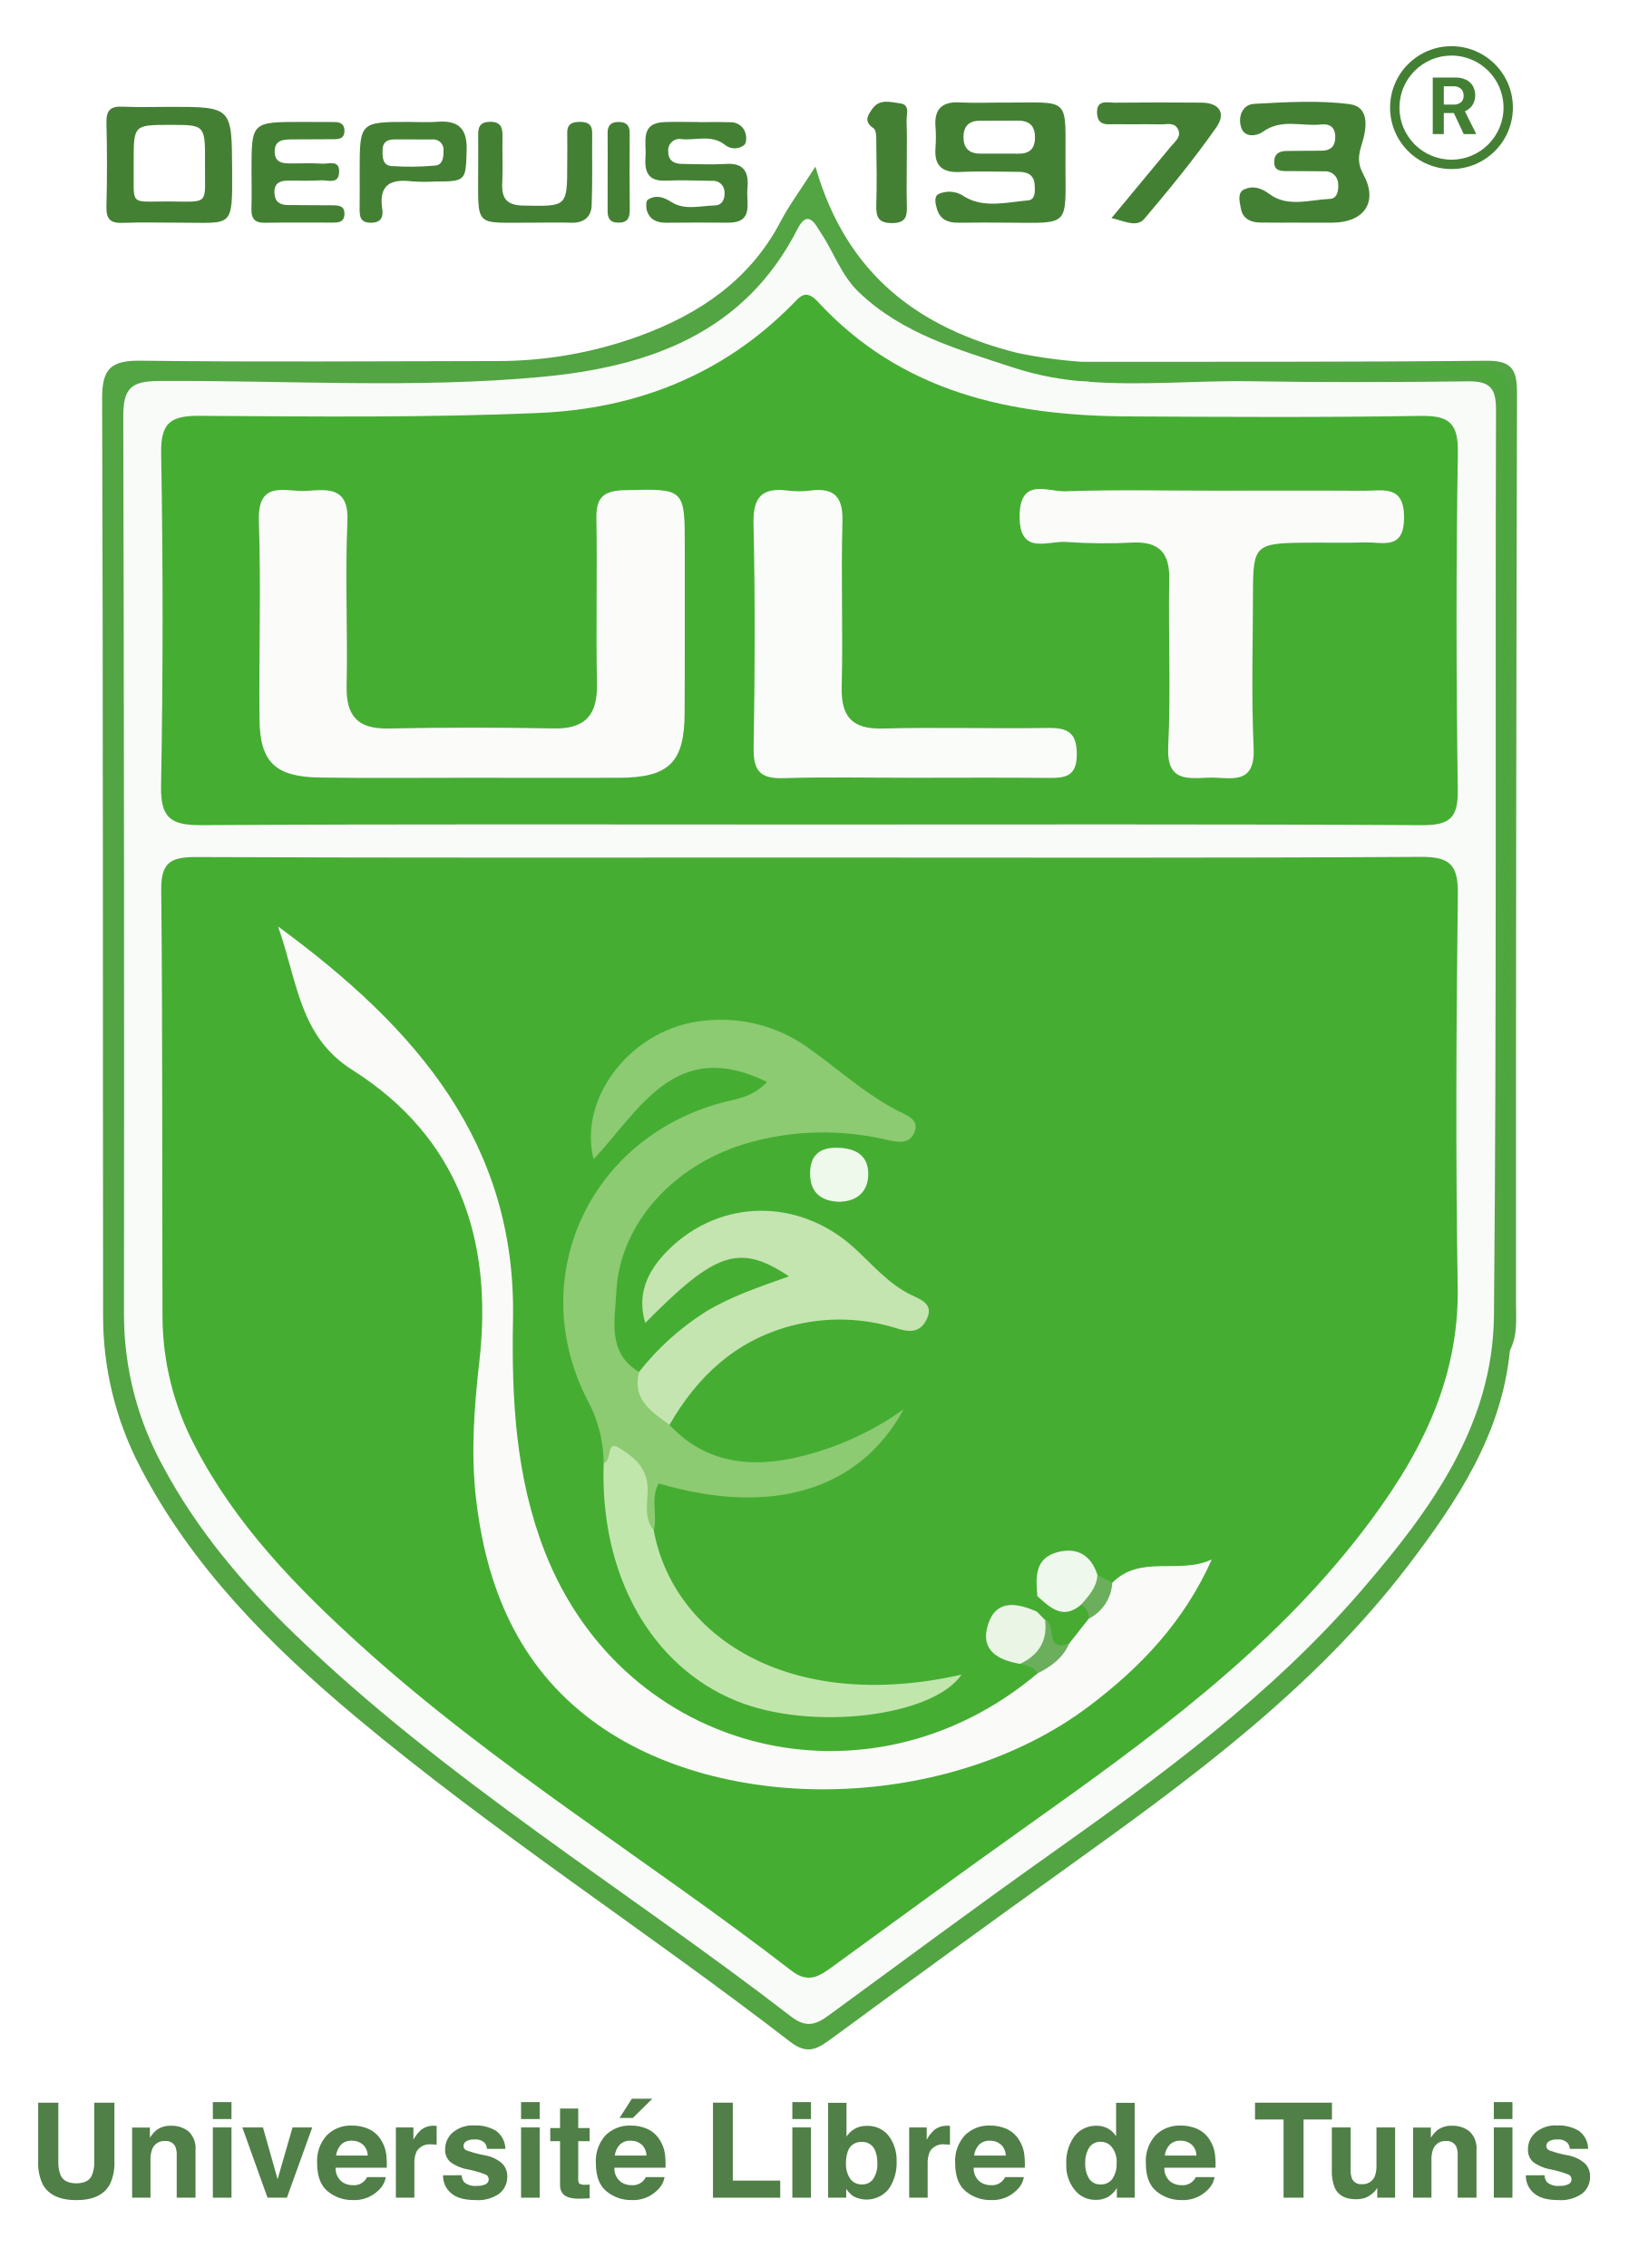
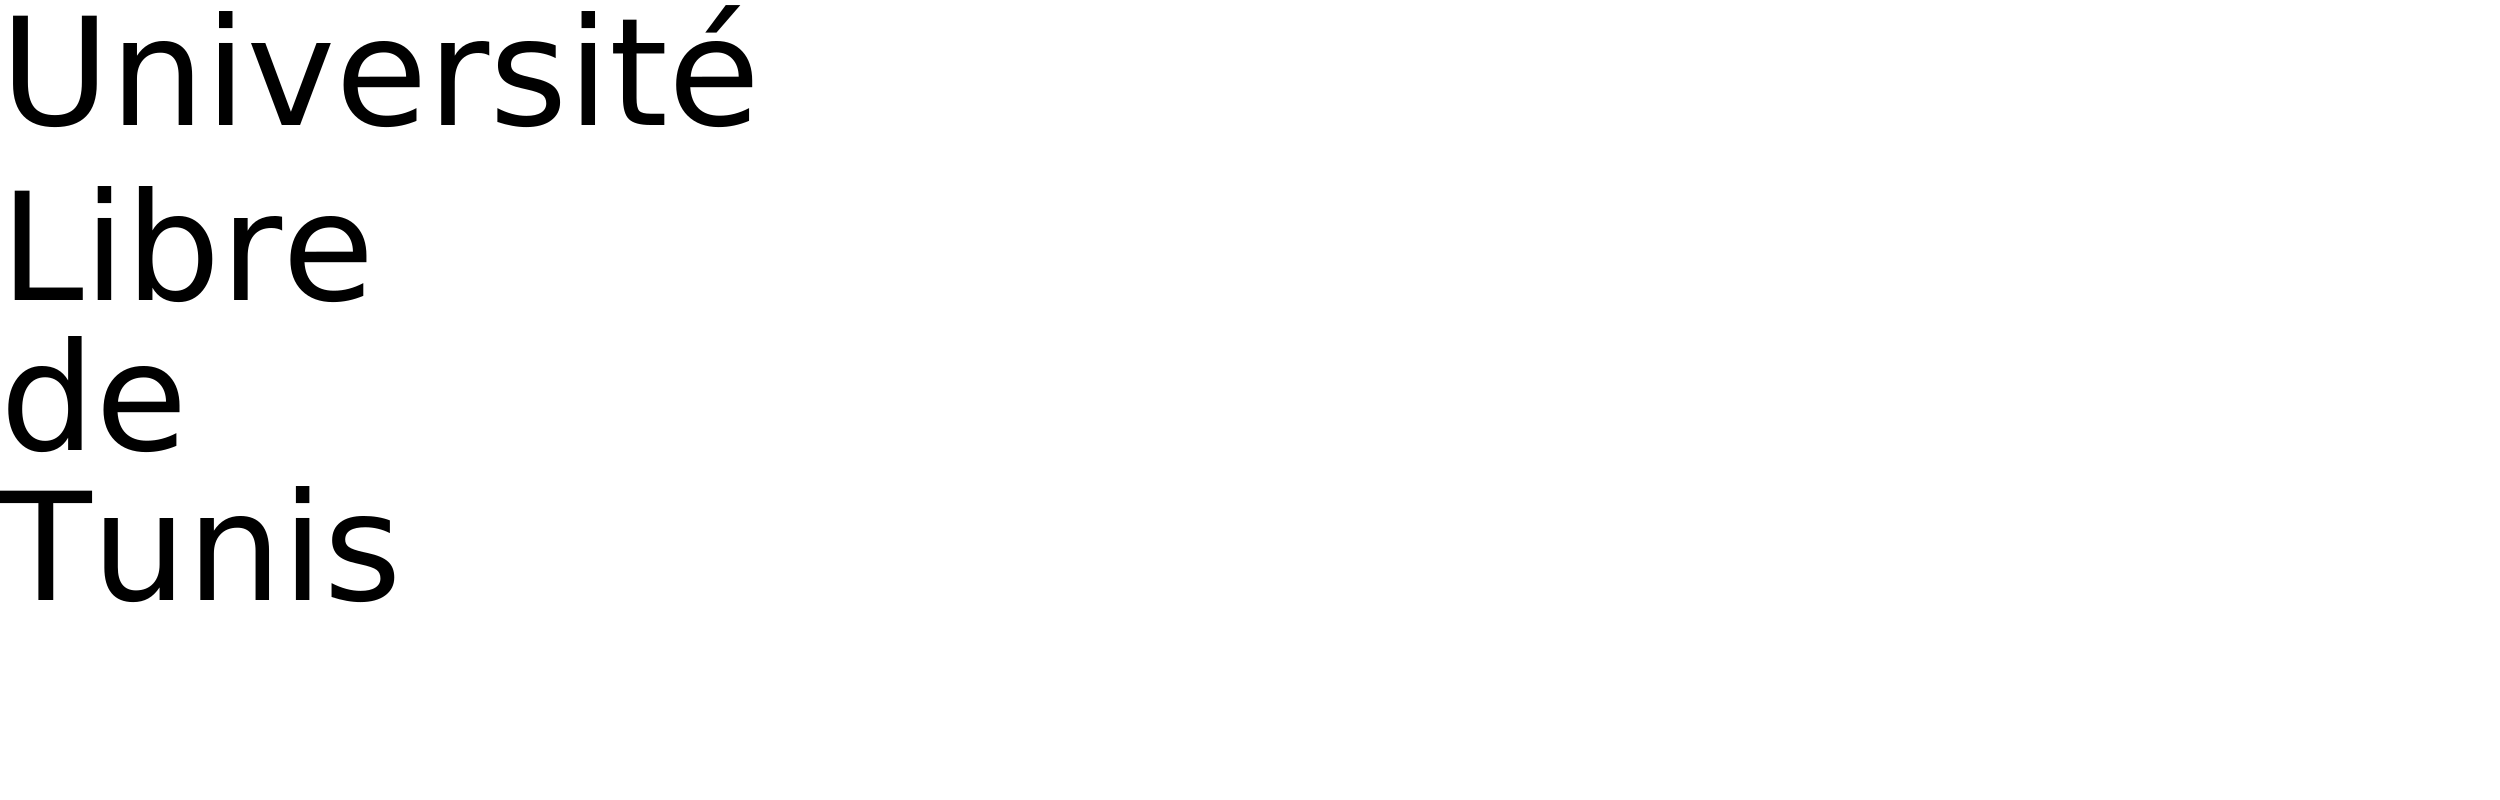
- <svg xmlns="http://www.w3.org/2000/svg" id="Layer_1" data-name="Layer 1" viewBox="0 0 347.454 483.809">
+ <svg xmlns="http://www.w3.org/2000/svg" xmlns:xlink="http://www.w3.org/1999/xlink" width="1000" height="320" viewBox="0 0 1000 320">
  <defs>
-     <style>.cls-1{fill:#52a542;}.cls-2{fill:#4ca73c;}.cls-3{fill:#f9fbf8;}.cls-4{fill:#46ad33;}.cls-5{fill:#fafbf9;}.cls-6{fill:#8ccb71;}.cls-7{fill:#c4e5af;}.cls-8{fill:#c1e6ac;}.cls-9{fill:#eff8ec;}.cls-10{fill:#eaf5e6;}.cls-11{fill:#eef8eb;}.cls-12{fill:#47ab32;}.cls-13{fill:#6baf5d;}.cls-14{fill:#fbfcfa;}.cls-15{fill:#fafcf9;}.cls-16{fill:#507f47;}.cls-17{fill:#448034;}</style>
+     <g>
+       <g id="glyph-0-0">
+         <path d="M 5.219 -43.734 L 11.156 -43.734 L 11.156 -17.172 C 11.156 -12.484 12.004 -9.109 13.703 -7.047 C 15.41 -4.984 18.164 -3.953 21.969 -3.953 C 25.758 -3.953 28.504 -4.984 30.203 -7.047 C 31.898 -9.109 32.75 -12.484 32.75 -17.172 L 32.75 -43.734 L 38.703 -43.734 L 38.703 -16.438 C 38.703 -10.727 37.289 -6.422 34.469 -3.516 C 31.645 -0.609 27.477 0.844 21.969 0.844 C 16.445 0.844 12.273 -0.609 9.453 -3.516 C 6.629 -6.422 5.219 -10.727 5.219 -16.438 Z M 5.219 -43.734 " />
+       </g>
+       <g id="glyph-0-1">
+         <path d="M 32.938 -19.812 L 32.938 0 L 27.547 0 L 27.547 -19.625 C 27.547 -22.727 26.938 -25.051 25.719 -26.594 C 24.508 -28.145 22.695 -28.922 20.281 -28.922 C 17.363 -28.922 15.066 -27.988 13.391 -26.125 C 11.711 -24.27 10.875 -21.742 10.875 -18.547 L 10.875 0 L 5.453 0 L 5.453 -32.812 L 10.875 -32.812 L 10.875 -27.719 C 12.156 -29.688 13.672 -31.16 15.422 -32.141 C 17.172 -33.117 19.188 -33.609 21.469 -33.609 C 25.238 -33.609 28.094 -32.441 30.031 -30.109 C 31.969 -27.773 32.938 -24.344 32.938 -19.812 Z M 32.938 -19.812 " />
+       </g>
+       <g id="glyph-0-2">
+         <path d="M 5.656 -32.812 L 11.047 -32.812 L 11.047 0 L 5.656 0 Z M 5.656 -45.594 L 11.047 -45.594 L 11.047 -38.766 L 5.656 -38.766 Z M 5.656 -45.594 " />
+       </g>
+       <g id="glyph-0-3">
+         <path d="M 1.781 -32.812 L 7.5 -32.812 L 17.75 -5.281 L 28.016 -32.812 L 33.719 -32.812 L 21.422 0 L 14.094 0 Z M 1.781 -32.812 " />
+       </g>
+       <g id="glyph-0-4">
+         <path d="M 33.719 -17.75 L 33.719 -15.125 L 8.938 -15.125 C 9.164 -11.406 10.281 -8.57 12.281 -6.625 C 14.289 -4.688 17.082 -3.719 20.656 -3.719 C 22.727 -3.719 24.734 -3.973 26.672 -4.484 C 28.617 -4.992 30.551 -5.754 32.469 -6.766 L 32.469 -1.672 C 30.531 -0.848 28.547 -0.223 26.516 0.203 C 24.484 0.629 22.422 0.844 20.328 0.844 C 15.098 0.844 10.953 -0.676 7.891 -3.719 C 4.836 -6.77 3.312 -10.891 3.312 -16.078 C 3.312 -21.453 4.758 -25.719 7.656 -28.875 C 10.562 -32.031 14.473 -33.609 19.391 -33.609 C 23.805 -33.609 27.297 -32.188 29.859 -29.344 C 32.43 -26.5 33.719 -22.633 33.719 -17.75 Z M 28.328 -19.344 C 28.285 -22.289 27.457 -24.641 25.844 -26.391 C 24.238 -28.148 22.109 -29.031 19.453 -29.031 C 16.441 -29.031 14.031 -28.18 12.219 -26.484 C 10.414 -24.785 9.379 -22.395 9.109 -19.312 Z M 28.328 -19.344 " />
+       </g>
+       <g id="glyph-0-5">
+         <path d="M 24.672 -27.781 C 24.066 -28.125 23.406 -28.379 22.688 -28.547 C 21.977 -28.711 21.191 -28.797 20.328 -28.797 C 17.285 -28.797 14.945 -27.805 13.312 -25.828 C 11.688 -23.848 10.875 -21 10.875 -17.281 L 10.875 0 L 5.453 0 L 5.453 -32.812 L 10.875 -32.812 L 10.875 -27.719 C 12 -29.707 13.469 -31.188 15.281 -32.156 C 17.102 -33.125 19.316 -33.609 21.922 -33.609 C 22.285 -33.609 22.691 -33.582 23.141 -33.531 C 23.586 -33.477 24.086 -33.406 24.641 -33.312 Z M 24.672 -27.781 " />
+       </g>
+       <g id="glyph-0-6">
+         <path d="M 26.578 -31.844 L 26.578 -26.75 C 25.047 -27.531 23.457 -28.113 21.812 -28.5 C 20.176 -28.895 18.484 -29.094 16.734 -29.094 C 14.055 -29.094 12.047 -28.68 10.703 -27.859 C 9.367 -27.035 8.703 -25.805 8.703 -24.172 C 8.703 -22.922 9.18 -21.938 10.141 -21.219 C 11.098 -20.508 13.02 -19.832 15.906 -19.188 L 17.75 -18.781 C 21.582 -17.957 24.301 -16.797 25.906 -15.297 C 27.52 -13.805 28.328 -11.723 28.328 -9.047 C 28.328 -6.004 27.117 -3.594 24.703 -1.812 C 22.297 -0.039 18.984 0.844 14.766 0.844 C 13.004 0.844 11.172 0.672 9.266 0.328 C 7.367 -0.004 5.363 -0.516 3.25 -1.203 L 3.25 -6.766 C 5.238 -5.734 7.203 -4.957 9.141 -4.438 C 11.078 -3.914 12.992 -3.656 14.891 -3.656 C 17.422 -3.656 19.367 -4.086 20.734 -4.953 C 22.109 -5.828 22.797 -7.055 22.797 -8.641 C 22.797 -10.109 22.301 -11.234 21.312 -12.016 C 20.32 -12.797 18.16 -13.547 14.828 -14.266 L 12.953 -14.703 C 9.609 -15.41 7.191 -16.488 5.703 -17.938 C 4.223 -19.395 3.484 -21.395 3.484 -23.938 C 3.484 -27.02 4.578 -29.398 6.766 -31.078 C 8.953 -32.766 12.055 -33.609 16.078 -33.609 C 18.078 -33.609 19.953 -33.457 21.703 -33.156 C 23.461 -32.863 25.086 -32.426 26.578 -31.844 Z M 26.578 -31.844 " />
+       </g>
+       <g id="glyph-0-7">
+         <path d="M 10.984 -42.125 L 10.984 -32.812 L 22.094 -32.812 L 22.094 -28.625 L 10.984 -28.625 L 10.984 -10.812 C 10.984 -8.133 11.348 -6.414 12.078 -5.656 C 12.816 -4.895 14.305 -4.516 16.547 -4.516 L 22.094 -4.516 L 22.094 0 L 16.547 0 C 12.391 0 9.52 -0.773 7.938 -2.328 C 6.352 -3.879 5.562 -6.707 5.562 -10.812 L 5.562 -28.625 L 1.609 -28.625 L 1.609 -32.812 L 5.562 -32.812 L 5.562 -42.125 Z M 10.984 -42.125 " />
+       </g>
+       <g id="glyph-0-8">
+         <path d="M 33.719 -17.75 L 33.719 -15.125 L 8.938 -15.125 C 9.164 -11.406 10.281 -8.57 12.281 -6.625 C 14.289 -4.688 17.082 -3.719 20.656 -3.719 C 22.727 -3.719 24.734 -3.973 26.672 -4.484 C 28.617 -4.992 30.551 -5.754 32.469 -6.766 L 32.469 -1.672 C 30.531 -0.848 28.547 -0.223 26.516 0.203 C 24.484 0.629 22.422 0.844 20.328 0.844 C 15.098 0.844 10.953 -0.676 7.891 -3.719 C 4.836 -6.77 3.312 -10.891 3.312 -16.078 C 3.312 -21.453 4.758 -25.719 7.656 -28.875 C 10.562 -32.031 14.473 -33.609 19.391 -33.609 C 23.805 -33.609 27.297 -32.188 29.859 -29.344 C 32.43 -26.5 33.719 -22.633 33.719 -17.75 Z M 28.328 -19.344 C 28.285 -22.289 27.457 -24.641 25.844 -26.391 C 24.238 -28.148 22.109 -29.031 19.453 -29.031 C 16.441 -29.031 14.031 -28.18 12.219 -26.484 C 10.414 -24.785 9.379 -22.395 9.109 -19.312 Z M 23.156 -47.984 L 28.984 -47.984 L 19.438 -36.969 L 14.953 -36.969 Z M 23.156 -47.984 " />
+       </g>
+       <g id="glyph-0-9">
+         <path d="M 5.891 -43.734 L 11.812 -43.734 L 11.812 -4.984 L 33.109 -4.984 L 33.109 0 L 5.891 0 Z M 5.891 -43.734 " />
+       </g>
+       <g id="glyph-0-10">
+         <path d="M 29.203 -16.375 C 29.203 -20.344 28.383 -23.453 26.75 -25.703 C 25.125 -27.961 22.891 -29.094 20.047 -29.094 C 17.191 -29.094 14.945 -27.961 13.312 -25.703 C 11.688 -23.453 10.875 -20.344 10.875 -16.375 C 10.875 -12.414 11.688 -9.305 13.312 -7.047 C 14.945 -4.785 17.191 -3.656 20.047 -3.656 C 22.891 -3.656 25.125 -4.785 26.75 -7.047 C 28.383 -9.305 29.203 -12.414 29.203 -16.375 Z M 10.875 -27.828 C 12 -29.785 13.426 -31.238 15.156 -32.188 C 16.883 -33.133 18.953 -33.609 21.359 -33.609 C 25.336 -33.609 28.57 -32.023 31.062 -28.859 C 33.562 -25.691 34.812 -21.531 34.812 -16.375 C 34.812 -11.219 33.562 -7.055 31.062 -3.891 C 28.57 -0.734 25.336 0.844 21.359 0.844 C 18.953 0.844 16.883 0.367 15.156 -0.578 C 13.426 -1.523 12 -2.973 10.875 -4.922 L 10.875 0 L 5.453 0 L 5.453 -45.594 L 10.875 -45.594 Z M 10.875 -27.828 " />
+       </g>
+       <g id="glyph-0-11">
+         <path d="M 27.25 -27.828 L 27.25 -45.594 L 32.641 -45.594 L 32.641 0 L 27.25 0 L 27.25 -4.922 C 26.113 -2.973 24.68 -1.523 22.953 -0.578 C 21.223 0.367 19.148 0.844 16.734 0.844 C 12.766 0.844 9.535 -0.734 7.047 -3.891 C 4.555 -7.055 3.312 -11.219 3.312 -16.375 C 3.312 -21.531 4.555 -25.691 7.047 -28.859 C 9.535 -32.023 12.766 -33.609 16.734 -33.609 C 19.148 -33.609 21.223 -33.133 22.953 -32.188 C 24.68 -31.238 26.113 -29.785 27.25 -27.828 Z M 8.875 -16.375 C 8.875 -12.414 9.688 -9.305 11.312 -7.047 C 12.945 -4.785 15.191 -3.656 18.047 -3.656 C 20.898 -3.656 23.145 -4.785 24.781 -7.047 C 26.426 -9.305 27.25 -12.414 27.25 -16.375 C 27.25 -20.344 26.426 -23.453 24.781 -25.703 C 23.145 -27.961 20.898 -29.094 18.047 -29.094 C 15.191 -29.094 12.945 -27.961 11.312 -25.703 C 9.688 -23.453 8.875 -20.344 8.875 -16.375 Z M 8.875 -16.375 " />
+       </g>
+       <g id="glyph-0-12">
+         <path d="M -0.172 -43.734 L 36.828 -43.734 L 36.828 -38.766 L 21.297 -38.766 L 21.297 0 L 15.359 0 L 15.359 -38.766 L -0.172 -38.766 Z M -0.172 -43.734 " />
+       </g>
+       <g id="glyph-0-13">
+         <path d="M 5.094 -12.953 L 5.094 -32.812 L 10.484 -32.812 L 10.484 -13.156 C 10.484 -10.051 11.086 -7.723 12.297 -6.172 C 13.516 -4.617 15.332 -3.844 17.75 -3.844 C 20.664 -3.844 22.969 -4.77 24.656 -6.625 C 26.344 -8.477 27.188 -11.004 27.188 -14.203 L 27.188 -32.812 L 32.578 -32.812 L 32.578 0 L 27.188 0 L 27.188 -5.047 C 25.875 -3.047 24.352 -1.562 22.625 -0.594 C 20.906 0.363 18.898 0.844 16.609 0.844 C 12.836 0.844 9.973 -0.328 8.016 -2.672 C 6.066 -5.016 5.094 -8.441 5.094 -12.953 Z M 18.656 -33.609 Z M 18.656 -33.609 " />
+       </g>
+     </g>
  </defs>
-   <path class="cls-1" d="M322.136,288.331c-1.804,17.721-11.243,31.899-21.588,45.497-19.934,26.199-46.157,45.391-72.579,64.333q-25.296,18.135-50.372,36.576c-2.971,2.179-5.166,3.775-8.958.848C138.104,412.012,105.59,391.067,75.97,366.295,57.739,351.047,41.001,334.333,29.864,312.86a69.32,69.32,0,0,1-7.868-32.263C21.922,215.37,22.008,150.142,21.792,84.915c-.021-6.345,1.984-8.049,8.2-7.972,25.287.315,50.581.104,75.872.077a88.541,88.541,0,0,0,30.512-5.327c12.876-4.705,23.678-11.977,30.235-24.552,1.698-3.256,3.933-6.233,7.37-11.602,6.654,23.257,22.29,34.467,42.962,39.72-1.176,1.357.868,4.417-2.471,4.651-15.979-2.495-29.358-9.287-37.94-23.54-2.686-4.461-4.565-5.168-7.899-.561C156.556,72.502,139.135,79.482,119.494,82.337A208.956,208.956,0,0,1,87.648,84.113c-15.973-.129-31.949-.057-47.923-.025-11.093.022-11.255.17-11.258,11.056q-.022,91.058-.004,182.117a65.807,65.807,0,0,0,.417,9.567,75.803,75.803,0,0,0,11.496,31.213C55.531,341.083,75.768,359.107,97.627,375.336c22.013,16.343,44.113,32.582,66.46,48.474,8.363,5.947,9.243,6.034,17.468-.155,26.583-20.006,54.815-37.834,80.121-59.497,16.796-14.378,32.46-30.02,43.914-49.28a74.954,74.954,0,0,0,10.982-39.441c-.217-59.906-.085-119.813-.097-179.72-.002-11.474-.138-11.613-11.543-11.63-20.501-.03-41.001.011-61.502-.025-3.183-.006-6.471.304-9.414-1.207-2.219-1.139-2.541-2.606.055-3.873,26.868-.732,53.728-.073,80.582-.371,6.416-.071,7.319,3.44,7.297,8.647q-.14,34.311-.031,68.623C322.037,200.03,321.615,244.181,322.136,288.331Z" />
-   <path class="cls-2" d="M322.136,288.331c-3.046-2.826-1.738-6.521-1.742-9.823q-.116-94.664.086-189.329c.026-6.757-1.357-9.286-8.72-9.136-26.614.542-53.242,1.268-79.865,1.364-5.912.046-11.07-.174-15.472-2.92-.692-1.215-4.127-2.868.518-3.229a101.491,101.491,0,0,0,13.907,1.924c11.651,1.494,23.353.503,35.029.637q25.16.288,50.325-.032c4.528-.055,6.616.721,6.602,6.024q-.266,100.658-.115,201.316a6.966,6.966,0,0,1-.633,3.092Z" />
-   <path class="cls-1" d="M322.057,288.22q-.073-99.442-.146-198.883c-.008-10.678-.007-10.682-10.826-10.683-23.961-.003-47.923.034-71.884-.048-2.809-.01-5.912,1.024-8.352-1.423,28.762-.036,57.525.065,86.284-.23,5.524-.057,6.556,1.97,6.543,6.956q-.251,97.088-.214,194.177C323.458,281.489,323.852,285.029,322.057,288.22Z" />
-   <path class="cls-3" d="M216.424,78.487a64.466,64.466,0,0,0,15.472,2.92c11.746.937,23.33-.275,34.995-.077,15.445.261,30.9.205,46.347.018,4.429-.054,5.965,1.295,5.952,5.89-.18,64.465.17,128.933-.433,193.393-.219,23.412-13.555,41.548-28.16,58.511-19.281,22.393-42.92,39.674-66.846,56.63-15.421,10.929-30.601,22.198-45.858,33.358-2.855,2.089-5.162,4.082-9.036,1.093-35.378-27.3-73.885-50.544-106.19-81.823C51.729,337.812,41.948,326.244,34.73,312.71a67.108,67.108,0,0,1-8.279-32.131q.091-95.899-.149-191.797c-.024-6.179,1.895-7.474,7.685-7.51,27.156-.168,54.382,1.644,81.454-.864,22.74-2.106,43.342-9.177,54.732-31.593,2.295-4.517,4.013-.568,4.95.829,2.798,4.17,4.354,9.098,8.146,12.706C192.628,71.258,204.215,74.468,216.424,78.487Z" />
-   <path class="cls-4" d="M172.848,182.929c43.401 0,86.803.129,130.202-.143,6.287-.039,8.078,1.62,8,7.962-.344,27.955-.482,55.922-.033,83.874.329,20.481-8.651,36.966-20.556,52.392-19.626,25.432-45.307,44.005-71.156,62.381-13.882,9.869-27.644,19.908-41.409,29.939-2.901,2.114-5.292,3.948-9.06,1.034-30.293-23.429-63.199-43.412-91.696-69.203-13.84-12.526-26.832-25.836-35.563-42.709a59.651,59.651,0,0,1-6.908-27.6c-.1-30.355.04-60.712-.269-91.065-.06-5.885,2.129-6.988,7.445-6.966C85.513,183.009,129.18,182.929,172.848,182.929Z" />
-   <path class="cls-4" d="M172.427,175.888c-43.132-.002-86.265-.123-129.395.131-6.381.038-8.795-1.332-8.669-8.267q.643-35.534.02-71.086c-.105-6.507,2.038-7.997,8.184-7.96,24.217.147,48.465.43,72.646-.628,20.501-.897,38.969-8.091,53.763-23.06,1.7-1.72,2.894-3.507,5.568-.608,17.827,19.329,41.111,24.278,66.062,24.417,20.767.116,41.538.237,62.3-.107,6.066-.101,8.258,1.282,8.149,7.822-.397,23.957-.353,47.927-.017,71.885.084,6.009-1.642,7.629-7.617,7.595C259.757,175.776,216.091,175.89,172.427,175.888Z" />
-   <path class="cls-5" d="M237.325,337.636c6.045-6.098,14.334-1.688,21.227-4.985-5.913,13.308-15.259,23.103-26.345,31.425-29.605,22.224-78.034,23.649-105.815,2.991-15.822-11.766-22.638-28.485-24.823-47.347-1.133-9.776-.392-19.598.722-29.444,2.914-25.77-4.428-47.69-27.123-62.043-11.301-7.147-11.611-18.612-15.838-30.59,29.553,21.649,50.844,46.22,50.126,83.796-.322,16.862.54,33.533,6.747,49.474,16.932,43.485,69.161,56.416,105.159,26.06.878-3.047,4.167-4.307,5.29-7.175a16.742,16.742,0,0,1,4.535-5.571C233.834,342.593,234.678,339.271,237.325,337.636Z" />
-   <path class="cls-6" d="M142.844,303.952c7.036,7.534,15.803,9.128,25.488,7.288a63.492,63.492,0,0,0,24.495-10.63c-9.482,17.405-28.263,22.892-52.287,15.837-1.799,3.188-.215,6.754-1.05,10.032-4.363-1.128-2.761-4.932-3.408-7.695-.92-3.926-1.585-8.012-7.284-6.661a28.537,28.537,0,0,0-3.492-13.528c-13.235-25.825.193-55.422,28.315-63.271,3.238-.904,6.783-1.054,10.035-4.517-19.523-9.624-27.151,5.955-37.001,16.494-3.411-13.446,8.523-28.196,23.585-29.557a31.798,31.798,0,0,1,21.89,5.559c6.513,4.553,12.372,10.03,19.528,13.704,1.658.851,4.58,1.751,3.467,4.51-1.179,2.922-4.188,2.005-6.335,1.526a58.93,58.93,0,0,0-28.376.543c-16.207,4.308-28.268,17.24-28.921,32.135-.255,5.808-2.034,12.837,4.846,16.938C137.649,296.918,141.215,299.877,142.844,303.952Z" />
-   <path class="cls-7" d="M142.844,303.952c-3.837-2.802-8.004-5.415-6.503-11.293a56.519,56.519,0,0,1,14.13-12.78c5.38-3.286,11.346-5.284,17.866-7.611-10.619-7.046-15.685-5.228-30.661,9.945-1.674-5.627-.078-10.642,4.978-15.633,11.043-10.905,27.838-11.114,39.652-.335,3.923,3.579,7.321,7.713,12.279,10.072,2.03.966,4.786,1.94,3.057,5.275-1.415,2.729-3.604,2.594-6.132,1.826a40.619,40.619,0,0,0-22.807-.564C156.866,286.024,148.79,293.644,142.844,303.952Z" />
-   <path class="cls-8" d="M128.798,312.123c1.833-.494.581-4.803,3.064-3.371,2.797,1.613,5.798,3.836,6.247,7.747.383,3.336-1.084,6.934,1.382,9.98,4.105,22.302,28.431,39.126,65.667,30.754-6.134,8.994-32.105,12.144-48.123,5.578C138.984,355.411,127.97,336.085,128.798,312.123Z" />
-   <path class="cls-9" d="M221.333,340.489c-.352-4.016-.62-8.166,4.447-9.421,4.131-1.023,7.064.743,8.37,4.912,1.814,3.503-.697,5.424-2.738,7.527C226.814,346.654,223.485,345.528,221.333,340.489Z" />
-   <path class="cls-10" d="M217.669,354.931c-4.766-.767-8.585-2.933-6.88-8.346,1.728-5.489,6.183-4.663,10.432-2.795,1.604-.264,2.323.765,2.917,1.989C225.467,351.291,223.004,354.128,217.669,354.931Z" />
-   <path class="cls-11" d="M179.063,256.356c-3.543-.086-6.021-1.683-6.205-5.536-.174-3.655,1.349-5.977,5.483-5.986,3.98-.009,6.943,1.448,6.917,5.665C185.236,254.014,183.04,256.299,179.063,256.356Z" />
-   <path class="cls-12" d="M222.976,345.568l-1.754-1.778q.056-1.651.111-3.301c2.759,2.472,5.478,5.153,9.358,1.803,2.719-.179,2.816,1.057,1.617,2.994l-4.192,5.324C220.125,355.33,225.53,346.392,222.976,345.568Z" />
-   <path class="cls-13" d="M222.976,345.568c2.506.873-.161,7.018,5.14,5.043-1.323,3.106-3.871,4.913-6.754,6.362-.757-1.535-2.311-1.631-3.691-2.041C221.62,353.047,223.537,350.01,222.976,345.568Z" />
-   <path class="cls-13" d="M232.308,345.287a3.258,3.258,0,0,0-1.617-2.994c1.594-1.862,3.316-3.655,3.458-6.313q1.588.828,3.175,1.656A9.13,9.13,0,0,1,232.308,345.287Z" />
-   <path class="cls-14" d="M100.127,165.912c-10.648-.011-21.298.119-31.944-.05-9.456-.15-12.72-3.283-12.813-12.397-.144-14.108.339-28.231-.136-42.324-.304-9.027,5.846-6.092,10.27-6.429,4.615-.351,8.945-.784,8.622,6.512-.518,11.69.085,23.425-.171,35.133-.142,6.502,2.471,9.181,8.969,9.05q17.562-.357,35.136-.013c6.967.148,9.463-2.978,9.317-9.679-.254-11.708.079-23.428-.126-35.138-.079-4.493,1.532-5.904,6.018-6.012,12.86-.311,12.851-.511,12.836,12.52-.013,11.714.031,23.427-.036,35.141-.06,10.454-3.349,13.651-13.999,13.691C121.423,165.955,110.775,165.923,100.127,165.912Z" />
-   <path class="cls-14" d="M259.133,104.669c10.633-.001,21.266-.042,31.898.021,4.039.024,8.614-1.355,8.545,5.815-.067,6.895-4.503,5.101-8.143,5.208-4.515.132-9.037-.003-13.555.054-9.932.125-10.516.688-10.535,10.3-.023,11.165-.36,22.346.137,33.489.371,8.31-5.219,6.162-9.585,6.329-4.532.173-9.002.893-8.642-6.54.578-11.934.008-23.92.216-35.878.094-5.419-2.068-7.883-7.491-7.74a117.027,117.027,0,0,1-14.343-.106c-3.955-.384-10.196,3.068-10.086-5.636.104-8.226,6.013-5.056,9.691-5.184C237.859,104.43,248.501,104.669,259.133,104.669Z" />
-   <path class="cls-15" d="M194.98,165.914c-9.305.002-18.616-.196-27.912.083-4.915.148-6.354-1.636-6.27-6.488.274-15.947.327-31.907-.026-47.851-.128-5.756,1.935-7.709,7.355-7.004a19.04,19.04,0,0,0,4.777-.014c5.175-.649,6.996,1.394,6.844,6.699-.336,11.688.143,23.399-.16,35.089-.168,6.48,2.19,9.155,8.812,8.981,11.689-.307,23.395.062,35.089-.12,4.194-.065,6.281.842,6.262,5.661-.019,4.752-2.504,5.027-6.059,4.993C214.122,165.85,204.551,165.912,194.98,165.914Z" />
-   <path class="cls-16" d="M8.145,448.543h4.304v12.447a7.04,7.04,0,0,0,.493,3.049q.766,1.704,3.343,1.704,2.562,0,3.329-1.704a7.055,7.055,0,0,0,.493-3.049V448.543h4.303v12.457a10.448,10.448,0,0,1-1.002,5.032q-1.866,3.3-7.123,3.3-5.257,0-7.138-3.3a10.448,10.448,0,0,1-1.002-5.032Z" />
-   <path class="cls-16" d="M40.247,454.682a4.961,4.961,0,0,1,1.472,4.035v10.091H37.704v-9.115a4.193,4.193,0,0,0-.313-1.815,2.205,2.205,0,0,0-2.184-1.155,2.707,2.707,0,0,0-2.717,1.691,5.848,5.848,0,0,0-.382,2.282v8.112h-3.918V453.85h3.794v2.186a6.644,6.644,0,0,1,1.424-1.664,4.936,4.936,0,0,1,3.054-.907A5.743,5.743,0,0,1,40.247,454.682Z" />
-   <path class="cls-16" d="M49.39,452.035H45.417v-3.616H49.39Zm-3.973,1.788H49.39v14.986H45.417Z" />
-   <path class="cls-16" d="M62.417,453.823h4.207l-5.411,14.986H57.081l-5.374-14.986h4.399l3.121,11.054Z" />
-   <path class="cls-16" d="M78.611,454.126a6.091,6.091,0,0,1,2.59,2.217,7.376,7.376,0,0,1,1.194,3.098,19.13,19.13,0,0,1,.129,2.974h-10.915a3.594,3.594,0,0,0,1.567,3.162,3.979,3.979,0,0,0,2.16.564,3.044,3.044,0,0,0,2.982-1.719h4a4.89,4.89,0,0,1-1.452,2.708,7.284,7.284,0,0,1-5.638,2.186,8.172,8.172,0,0,1-5.279-1.844q-2.287-1.844-2.286-6a8.112,8.112,0,0,1,2.064-5.972,7.223,7.223,0,0,1,5.358-2.078A8.535,8.535,0,0,1,78.611,454.126Zm-5.861,3.385a4.068,4.068,0,0,0-1.044,2.319h6.75a3.268,3.268,0,0,0-1.044-2.368,3.431,3.431,0,0,0-2.323-.808A3.107,3.107,0,0,0,72.749,457.511Z" />
-   <path class="cls-16" d="M92.829,453.472c.05.004.163.011.337.021v4.015c-.247-.027-.468-.046-.66-.055-.192-.009-.349-.014-.467-.014a3.251,3.251,0,0,0-3.177,1.54,6,6,0,0,0-.453,2.667v7.163H84.463V453.823h3.74v2.612a8.276,8.276,0,0,1,1.581-2.049,4.302,4.302,0,0,1,2.859-.921C92.717,453.465,92.779,453.467,92.829,453.472Z" />
-   <path class="cls-16" d="M98.501,464.024a2.608,2.608,0,0,0,.539,1.485,3.65,3.65,0,0,0,2.707.784,4.143,4.143,0,0,0,1.845-.344,1.151,1.151,0,0,0,.133-2.035,22.516,22.516,0,0,0-4.1-1.182,8.508,8.508,0,0,1-3.599-1.582,3.424,3.424,0,0,1-1.045-2.694,4.668,4.668,0,0,1,1.633-3.568,6.565,6.565,0,0,1,4.595-1.492,8.446,8.446,0,0,1,4.581,1.121,4.799,4.799,0,0,1,2.032,3.87h-3.918a2.323,2.323,0,0,0-.428-1.196,2.693,2.693,0,0,0-2.206-.797,3.171,3.171,0,0,0-1.826.399,1.146,1.146,0,0,0-.545.935,1.024,1.024,0,0,0,.579.977,25.09,25.09,0,0,0,4.091,1.086,7.503,7.503,0,0,1,3.511,1.664,3.777,3.777,0,0,1,1.154,2.818,4.549,4.549,0,0,1-1.66,3.637,7.808,7.808,0,0,1-5.131,1.409q-3.541,0-5.229-1.492a4.849,4.849,0,0,1-1.688-3.802Z" />
-   <path class="cls-16" d="M115.15,452.035h-3.973v-3.616h3.973Zm-3.973,1.788h3.973v14.986h-3.973Z" />
-   <path class="cls-16" d="M117.406,456.751V453.96h2.09v-4.179h3.877V453.96H125.806v2.791h-2.434v7.919a1.781,1.781,0,0,0,.233,1.148,2.575,2.575,0,0,0,1.43.227c.119,0,.245-.002.378-.007q.199-.007.393-.021v2.929l-1.856.068q-2.777.096-3.795-.962a2.867,2.867,0,0,1-.659-2.076V456.751Z" />
-   <path class="cls-16" d="M138.086,454.126a6.091,6.091,0,0,1,2.59,2.217,7.376,7.376,0,0,1,1.194,3.098,19.13,19.13,0,0,1,.129,2.974h-10.915a3.594,3.594,0,0,0,1.567,3.162,3.979,3.979,0,0,0,2.16.564,3.044,3.044,0,0,0,2.982-1.719h4a4.89,4.89,0,0,1-1.452,2.708,7.284,7.284,0,0,1-5.638,2.186,8.172,8.172,0,0,1-5.279-1.844q-2.287-1.844-2.286-6a8.112,8.112,0,0,1,2.064-5.972,7.223,7.223,0,0,1,5.358-2.078A8.535,8.535,0,0,1,138.086,454.126Zm-5.861,3.385a4.067,4.067,0,0,0-1.044,2.319h6.75a3.268,3.268,0,0,0-1.044-2.368,3.43,3.43,0,0,0-2.323-.808A3.107,3.107,0,0,0,132.225,457.511Zm6.972-9.82-4.18,4.111h-2.832l2.64-4.111Z" />
-   <path class="cls-16" d="M152.12,448.543h4.234V465.165H166.474v3.644H152.12Z" />
-   <path class="cls-16" d="M173.032,452.035h-3.973v-3.616h3.973Zm-3.973,1.788h3.973v14.986h-3.973Z" />
-   <path class="cls-16" d="M189.622,455.624a8.612,8.612,0,0,1,1.682,5.5,9.633,9.633,0,0,1-1.658,5.788,6.019,6.019,0,0,1-7.628,1.554,5.942,5.942,0,0,1-1.465-1.54v1.884h-3.863V448.571h3.918v7.204a5.74,5.74,0,0,1,1.646-1.595,4.912,4.912,0,0,1,2.712-.688A5.6,5.6,0,0,1,189.622,455.624Zm-3.274,9.129a5.555,5.555,0,0,0,.846-3.217,7.196,7.196,0,0,0-.416-2.64,2.897,2.897,0,0,0-2.911-1.98,2.94,2.94,0,0,0-2.953,1.938,7.221,7.221,0,0,0-.416,2.667,5.55,5.55,0,0,0,.86,3.189,2.949,2.949,0,0,0,2.619,1.265A2.72,2.72,0,0,0,186.348,464.753Z" />
-   <path class="cls-16" d="M202.351,453.472c.05.004.163.011.337.021v4.015c-.247-.027-.468-.046-.66-.055-.192-.009-.349-.014-.467-.014a3.251,3.251,0,0,0-3.177,1.54,6,6,0,0,0-.453,2.667v7.163h-3.946V453.823H197.725v2.612a8.276,8.276,0,0,1,1.581-2.049,4.302,4.302,0,0,1,2.859-.921C202.239,453.465,202.3,453.467,202.351,453.472Z" />
-   <path class="cls-16" d="M214.748,454.126a6.091,6.091,0,0,1,2.59,2.217,7.376,7.376,0,0,1,1.194,3.098,19.13,19.13,0,0,1,.129,2.974h-10.915a3.594,3.594,0,0,0,1.567,3.162,3.979,3.979,0,0,0,2.16.564,3.044,3.044,0,0,0,2.982-1.719h4a4.89,4.89,0,0,1-1.452,2.708,7.284,7.284,0,0,1-5.638,2.186,8.172,8.172,0,0,1-5.279-1.844q-2.287-1.844-2.286-6a8.112,8.112,0,0,1,2.064-5.972,7.223,7.223,0,0,1,5.358-2.078A8.535,8.535,0,0,1,214.748,454.126Zm-5.861,3.385a4.067,4.067,0,0,0-1.044,2.319h6.75a3.268,3.268,0,0,0-1.044-2.368,3.43,3.43,0,0,0-2.323-.808A3.107,3.107,0,0,0,208.887,457.511Z" />
-   <path class="cls-16" d="M236.413,454.063a4.772,4.772,0,0,1,1.719,1.657V448.571h3.973v20.238h-3.808v-2.076a5.527,5.527,0,0,1-1.911,1.938,5.367,5.367,0,0,1-2.668.605,5.57,5.57,0,0,1-4.42-2.124,8.155,8.155,0,0,1-1.794-5.451,9.382,9.382,0,0,1,1.767-6.036,5.748,5.748,0,0,1,4.723-2.2A4.838,4.838,0,0,1,236.413,454.063Zm.962,10.676a5.461,5.461,0,0,0,.866-3.203,4.914,4.914,0,0,0-1.389-3.932,2.987,2.987,0,0,0-1.979-.715,2.752,2.752,0,0,0-2.522,1.299,6.02,6.02,0,0,0-.805,3.224,5.96,5.96,0,0,0,.818,3.32,2.765,2.765,0,0,0,2.481,1.245A2.892,2.892,0,0,0,237.375,464.739Z" />
-   <path class="cls-16" d="M255.431,454.126a6.091,6.091,0,0,1,2.59,2.217,7.376,7.376,0,0,1,1.194,3.098,19.13,19.13,0,0,1,.129,2.974h-10.915a3.594,3.594,0,0,0,1.567,3.162,3.979,3.979,0,0,0,2.16.564,3.044,3.044,0,0,0,2.982-1.719h4a4.89,4.89,0,0,1-1.452,2.708,7.284,7.284,0,0,1-5.638,2.186,8.172,8.172,0,0,1-5.279-1.844q-2.287-1.844-2.286-6a8.112,8.112,0,0,1,2.064-5.972,7.223,7.223,0,0,1,5.358-2.078A8.535,8.535,0,0,1,255.431,454.126Zm-5.861,3.385a4.067,4.067,0,0,0-1.044,2.319h6.75a3.268,3.268,0,0,0-1.044-2.368,3.431,3.431,0,0,0-2.323-.808A3.107,3.107,0,0,0,249.57,457.511Z" />
-   <path class="cls-16" d="M284.189,448.543v3.588h-6.062v16.677h-4.263V452.131h-6.09V448.543Z" />
-   <path class="cls-16" d="M288.176,453.823v9.033a4.74,4.74,0,0,0,.301,1.925,2.08,2.08,0,0,0,2.093,1.141,2.734,2.734,0,0,0,2.736-1.623,5.906,5.906,0,0,0,.383-2.323v-8.153h3.974v14.986h-3.809v-2.117c-.036.046-.128.184-.273.413a2.757,2.757,0,0,1-.521.605,5.424,5.424,0,0,1-1.775,1.127,6.037,6.037,0,0,1-2.009.303q-3.318,0-4.469-2.393a9.174,9.174,0,0,1-.645-3.891v-9.033Z" />
-   <path class="cls-16" d="M313.556,454.682a4.961,4.961,0,0,1,1.472,4.035v10.091H311.013v-9.115a4.193,4.193,0,0,0-.313-1.815,2.205,2.205,0,0,0-2.184-1.155,2.707,2.707,0,0,0-2.717,1.691,5.848,5.848,0,0,0-.382,2.282v8.112h-3.918V453.85h3.794v2.186a6.644,6.644,0,0,1,1.424-1.664,4.936,4.936,0,0,1,3.054-.907A5.743,5.743,0,0,1,313.556,454.682Z" />
-   <path class="cls-16" d="M322.699,452.035h-3.973v-3.616h3.973Zm-3.973,1.788h3.973v14.986h-3.973Z" />
-   <path class="cls-16" d="M329.533,464.024a2.608,2.608,0,0,0,.539,1.485,3.65,3.65,0,0,0,2.707.784,4.143,4.143,0,0,0,1.845-.344,1.151,1.151,0,0,0,.133-2.035,22.516,22.516,0,0,0-4.1-1.182,8.508,8.508,0,0,1-3.599-1.582,3.424,3.424,0,0,1-1.045-2.694,4.668,4.668,0,0,1,1.633-3.568,6.565,6.565,0,0,1,4.595-1.492,8.446,8.446,0,0,1,4.581,1.121,4.799,4.799,0,0,1,2.032,3.87h-3.918a2.323,2.323,0,0,0-.428-1.196,2.693,2.693,0,0,0-2.206-.797,3.171,3.171,0,0,0-1.826.399,1.146,1.146,0,0,0-.545.935,1.024,1.024,0,0,0,.579.977,25.09,25.09,0,0,0,4.091,1.086,7.503,7.503,0,0,1,3.511,1.664,3.777,3.777,0,0,1,1.154,2.818,4.549,4.549,0,0,1-1.66,3.637,7.808,7.808,0,0,1-5.131,1.409q-3.541,0-5.229-1.492a4.849,4.849,0,0,1-1.688-3.802Z" />
-   <g id="r5GuNi">
-     <path class="cls-17" d="M213.414,21.877c15.504.1,13.839-1.83,13.918,13.752.065,12.675.817,11.956-11.851,11.876-3.655-.023-7.312-.05-10.966.007-2.237.035-3.96-.693-4.605-2.948-.305-1.067-.728-2.682.395-3.195a5.519,5.519,0,0,1,5.482.583c4.209,2.519,8.998,1.188,13.539.794,1.651-.143,1.496-1.962,1.435-3.275-.098-2.109-1.471-2.807-3.364-2.813-4.154-.013-8.316-.179-12.46.027-3.82.19-5.653-1.222-5.34-5.159a28.536,28.536,0,0,0,0-4.483c-.309-3.931,1.546-5.422,5.343-5.197C207.756,22.011,210.589,21.878,213.414,21.877Zm-.729,10.897c1.497,0,2.994-.028,4.49.006,2.459.056,3.688-1.021,3.651-3.576-.037-2.595-1.43-3.503-3.809-3.474-2.66.033-5.322-.003-7.982.018-2.191.017-3.401,1.074-3.456,3.336-.061,2.482,1.146,3.696,3.614,3.688C210.356,32.771,211.52,32.774,212.685,32.775Z" />
-     <path class="cls-17" d="M277.77,47.487c-2.991,0-5.982.042-8.972-.015-1.998-.038-3.655-.845-4.035-2.964-.251-1.398-.848-3.384.695-4.1,1.734-.804,3.47-.459,5.392.981,3.867,2.898,8.582,1.222,12.938,1.036,1.482-.063,1.859-1.731,1.726-3.158a2.735,2.735,0,0,0-2.957-2.719c-2.658-.05-5.317-.037-7.975-.046-1.401-.005-2.744-.065-2.711-2.012.029-1.745,1.13-2.262,2.623-2.285,2.492-.039,4.984-.037,7.476-.057,2.066-.017,2.998-1.063,2.922-3.124-.073-1.969-1.283-2.66-2.967-2.472-4.153.461-8.514-1.326-12.507,1.584-1.117.813-3.872,1.433-4.619-.999-.696-2.263.288-4.851,2.795-4.984,6.788-.361,13.691-.802,20.382.067,4.285.556,3.617,5.14,2.665,8.258-.756,2.474-1.169,4.096.272,6.76,3.203,5.919.093,10.246-6.661,10.263-2.16.006-4.32.001-6.48.001Z" />
-     <path class="cls-17" d="M36.119,22.791c13.393-.001,13.334-.001,13.41,13.414.072,12.768.164,11.272-11.362,11.296-3.991.008-7.986-.115-11.971.041-2.557.1-3.554-.738-3.486-3.395q.228-8.974.001-17.956c-.065-2.609.826-3.569,3.434-3.438C29.461,22.919,32.794,22.793,36.119,22.791ZM28.518,34.576c.155,9.625-1.281,8.363,7.415,8.4,8.941.038,7.747.944,7.805-8.116.052-8.217.011-8.217-7.355-8.219C28.519,26.638,28.519,26.638,28.518,34.576Z" />
-     <path class="cls-17" d="M148.84,26.054c2.331,0,4.664-.05,6.993.017a3.241,3.241,0,0,1,3.287,2.557c.177.719.131,1.919-.317,2.287a3.262,3.262,0,0,1-4.158-.039c-2.871-2.234-6.107-.901-9.164-1.187a2.413,2.413,0,0,0-2.904,2.617c-.024,1.908,1.186,2.634,2.898,2.659,3.164.046,6.337.185,9.49.002,4.066-.236,4.821,2.071,4.508,5.355-.287,3.019,1.438,7.222-4.171,7.183-4.33-.03-8.661-.045-12.99.01-2.035.026-3.67-.544-4.293-2.614-.215-.712-.212-2.033.195-2.296,1.695-1.095,3.31-.611,5.027.484,2.864,1.827,6.147.805,9.249.738,1.595-.035,2.199-1.336,2.096-2.849a2.418,2.418,0,0,0-2.654-2.4c-3.329-.071-6.665-.175-9.989-.044-3.823.151-4.446-2.096-4.217-5.143.233-3.092-1.267-7.185,4.122-7.356,2.329-.074,4.663-.012,6.994-.012Z" />
-     <path class="cls-17" d="M113.903,47.499c-13.097-.066-11.841,1.501-11.873-12.14-.005-2.161.033-4.322-.006-6.481-.031-1.706.337-2.842,2.433-2.894,2.315-.058,2.801,1.106,2.757,3.083-.074,3.322.111,6.654-.052,9.969-.162,3.308.941,4.752,4.514,4.818,9.35.175,9.346.322,9.348-8.947 0-2.16.053-4.322.002-6.481-.049-2.07,1.138-2.458,2.88-2.425,1.627.031,2.459.647,2.444,2.354-.043,5.151.082,10.307-.109,15.451-.094,2.526-1.727,3.786-4.362,3.706C119.223,47.433,116.562,47.496,113.903,47.499Z" />
-     <path class="cls-17" d="M237.15,46.52q6.331-7.623,12.655-15.252c.913-1.107,2.427-2.149,1.455-3.843-.792-1.381-2.371-.871-3.634-.895-3.152-.061-6.306.013-9.458-.035-1.744-.026-3.935.51-4.091-2.291-.172-3.084,2.208-2.283,3.852-2.301q9.209-.098,18.419-.011c3.758.035,5.347,2.168,3.157,5.294-4.745,6.772-10.016,13.195-15.364,19.513C242.529,48.605,239.785,47.108,237.15,46.52Z" />
-     <path class="cls-17" d="M53.662,36.524c-.003-10.516-.003-10.518,10.773-10.515,2.328.001,4.655.016,6.983.022,1.416.003,2.174.642,2.069,2.123-.096,1.35-1.085,1.529-2.119,1.541-2.993.035-5.986.013-8.978.042-1.893.018-3.869.048-3.775,2.74.083,2.377,1.881,2.375,3.593,2.387,2.161.015,4.332-.111,6.481.052,1.415.107,3.814-.949,3.666,1.863-.14,2.655-2.461,1.579-3.901,1.683-2.316.167-4.653.046-6.98.065-1.662.013-2.946.444-2.922,2.499.022,1.904,1.057,2.692,2.812,2.714,3.159.04,6.318.028,9.477.055,1.375.012,2.786.021,2.641,2.026-.119,1.644-1.336,1.664-2.526,1.666-4.822.012-9.645-.051-14.465.035-2.205.039-2.912-.967-2.846-3.018C53.731,41.846,53.666,39.184,53.662,36.524Z" />
-     <path class="cls-17" d="M76.74,36.743c-.001-10.735-.001-10.735,10.558-10.735,1.999,0,4.008.133,5.994-.027,4.425-.356,6.409,1.347,6.276,6.012-.187,6.558-.127,6.717-6.693,6.73a40.165,40.165,0,0,1-4.993-.032c-4.508-.559-7.11.703-6.328,5.857.244,1.611-.129,2.917-2.305,2.965-2.523.057-2.539-1.499-2.516-3.276C76.765,41.74,76.741,39.241,76.74,36.743ZM88.222,29.743c-1.322,0-2.644.005-3.965-.001-1.499-.007-2.58.439-2.631,2.199-.045,1.561-.007,3.338,1.889,3.478a57.998,57.998,0,0,0,9.357-.103c1.569-.139,1.779-1.714,1.752-3.12A2.179,2.179,0,0,0,92.187,29.756C90.865,29.753,89.544,29.755,88.222,29.743Z" />
-     <path class="cls-17" d="M193.469,35.236c-0,2.832-.056,5.666.018,8.497.057,2.182-.008,3.803-3.034,3.856-3.12.054-3.567-1.387-3.485-3.953.133-4.161.077-8.33.01-12.494-.021-1.306.128-3.297-.598-3.781-2.2-1.468-1.17-2.808-.277-4.121,1.532-2.253,3.956-1.445,5.97-1.187,2.183.28,1.305,2.358,1.355,3.688C193.551,28.902,193.469,32.071,193.469,35.236Z" />
-     <path class="cls-17" d="M129.648,36.428c.003-2.651.03-5.302-.007-7.952-.022-1.61.587-2.456,2.312-2.458,1.662-.002,2.406.695,2.398,2.368-.026,5.467-.032,10.935.015,16.401.015,1.815-.568,2.779-2.572,2.707-1.836-.066-2.16-1.134-2.153-2.616C129.655,42.061,129.645,39.244,129.648,36.428Z" />
+   <g fill="rgb(0%, 0%, 0%)" fill-opacity="1">
+     <use xlink:href="#glyph-0-0" x="0" y="50" />
+     <use xlink:href="#glyph-0-1" x="43.916" y="50" />
+     <use xlink:href="#glyph-0-2" x="81.943" y="50" />
+     <use xlink:href="#glyph-0-3" x="98.613" y="50" />
+     <use xlink:href="#glyph-0-4" x="134.121" y="50" />
+     <use xlink:href="#glyph-0-5" x="171.035" y="50" />
+     <use xlink:href="#glyph-0-6" x="195.703" y="50" />
+     <use xlink:href="#glyph-0-2" x="226.963" y="50" />
+     <use xlink:href="#glyph-0-7" x="243.633" y="50" />
+     <use xlink:href="#glyph-0-8" x="267.158" y="50" />
  </g>
-   <path class="cls-17" d="M309.694,36.06A13.103,13.103,0,1,1,322.797,22.957,13.118,13.118,0,0,1,309.694,36.06Zm0-24.206a11.103,11.103,0,1,0,11.104,11.103A11.115,11.115,0,0,0,309.694,11.854Z" />
-   <path class="cls-17" d="M312.804,17.012a3.373,3.373,0,0,1,1.446,1.331,3.935,3.935,0,0,1,.499,2.016,3.689,3.689,0,0,1-.318,1.569,3.497,3.497,0,0,1-.822,1.141,3.562,3.562,0,0,1-1.052.676l2.423,4.863h-2.671l-2.113-4.5H308.057v4.5h-2.361V16.54H310.514A5.081,5.081,0,0,1,312.804,17.012ZM310.134,22.313a2.392,2.392,0,0,0,1.569-.478,1.75,1.75,0,0,0,.579-1.433,1.863,1.863,0,0,0-.583-1.477,2.238,2.238,0,0,0-1.53-.513H308.057V22.313Z" />
+   <g fill="rgb(0%, 0%, 0%)" fill-opacity="1">
+     <use xlink:href="#glyph-0-9" x="0" y="120" />
+     <use xlink:href="#glyph-0-2" x="33.428" y="120" />
+     <use xlink:href="#glyph-0-10" x="50.098" y="120" />
+     <use xlink:href="#glyph-0-5" x="88.184" y="120" />
+     <use xlink:href="#glyph-0-4" x="112.852" y="120" />
+   </g>
+   <g fill="rgb(0%, 0%, 0%)" fill-opacity="1">
+     <use xlink:href="#glyph-0-11" x="0" y="180" />
+     <use xlink:href="#glyph-0-4" x="38.086" y="180" />
+   </g>
+   <g fill="rgb(0%, 0%, 0%)" fill-opacity="1">
+     <use xlink:href="#glyph-0-12" x="0" y="240" />
+     <use xlink:href="#glyph-0-13" x="36.65" y="240" />
+     <use xlink:href="#glyph-0-1" x="74.678" y="240" />
+     <use xlink:href="#glyph-0-2" x="112.705" y="240" />
+     <use xlink:href="#glyph-0-6" x="129.375" y="240" />
+   </g>
</svg>
